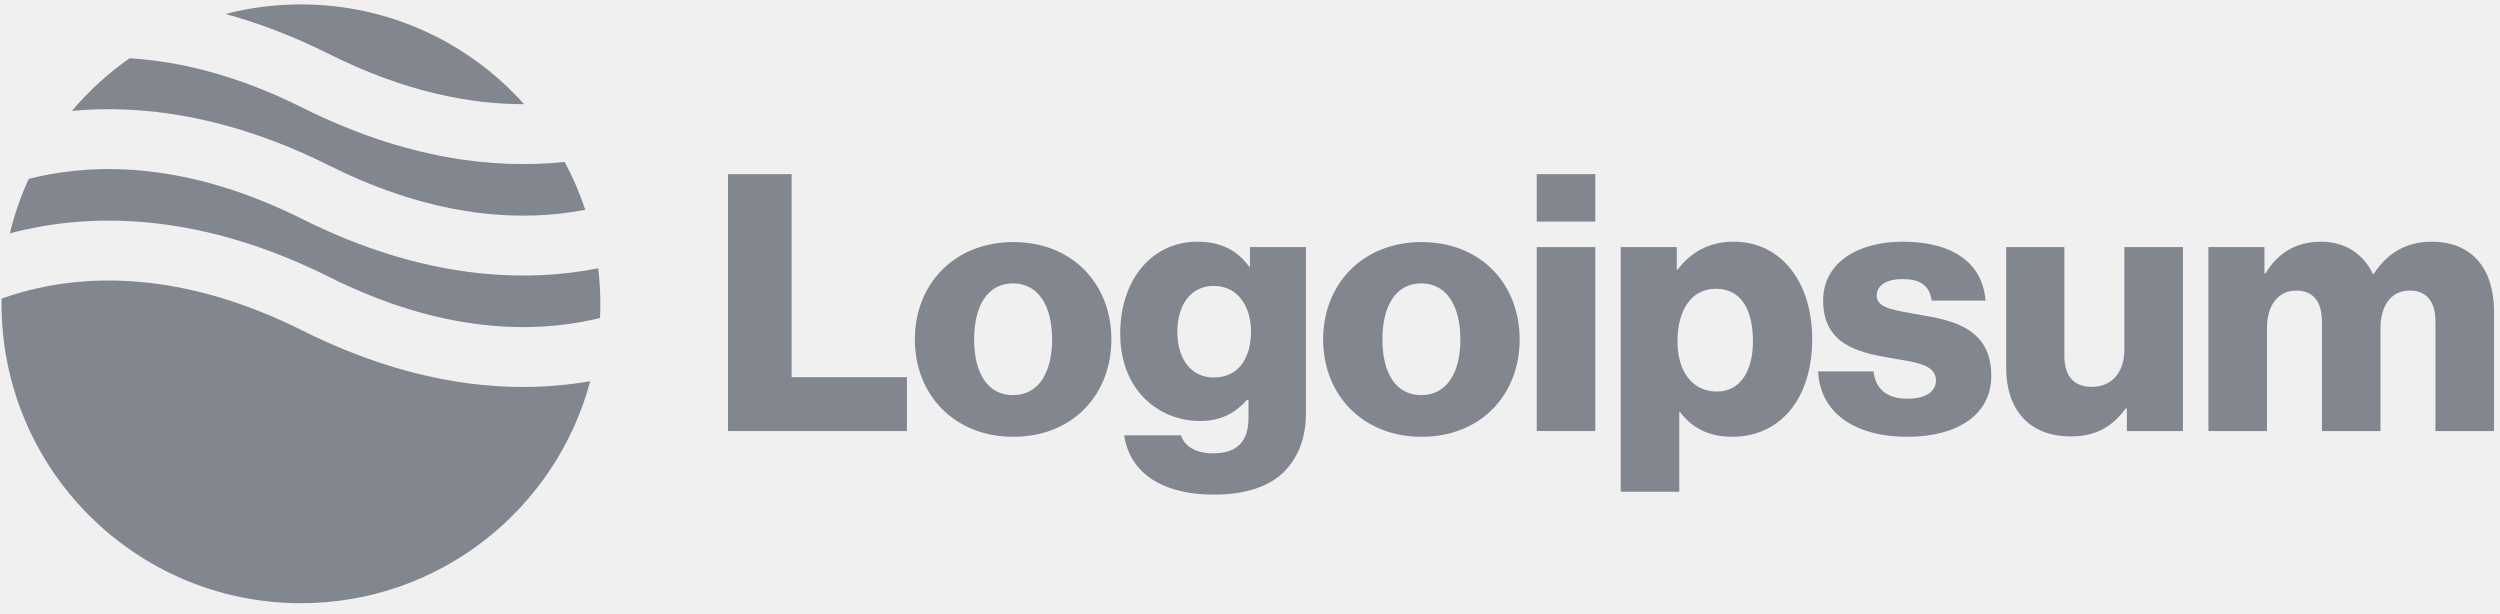
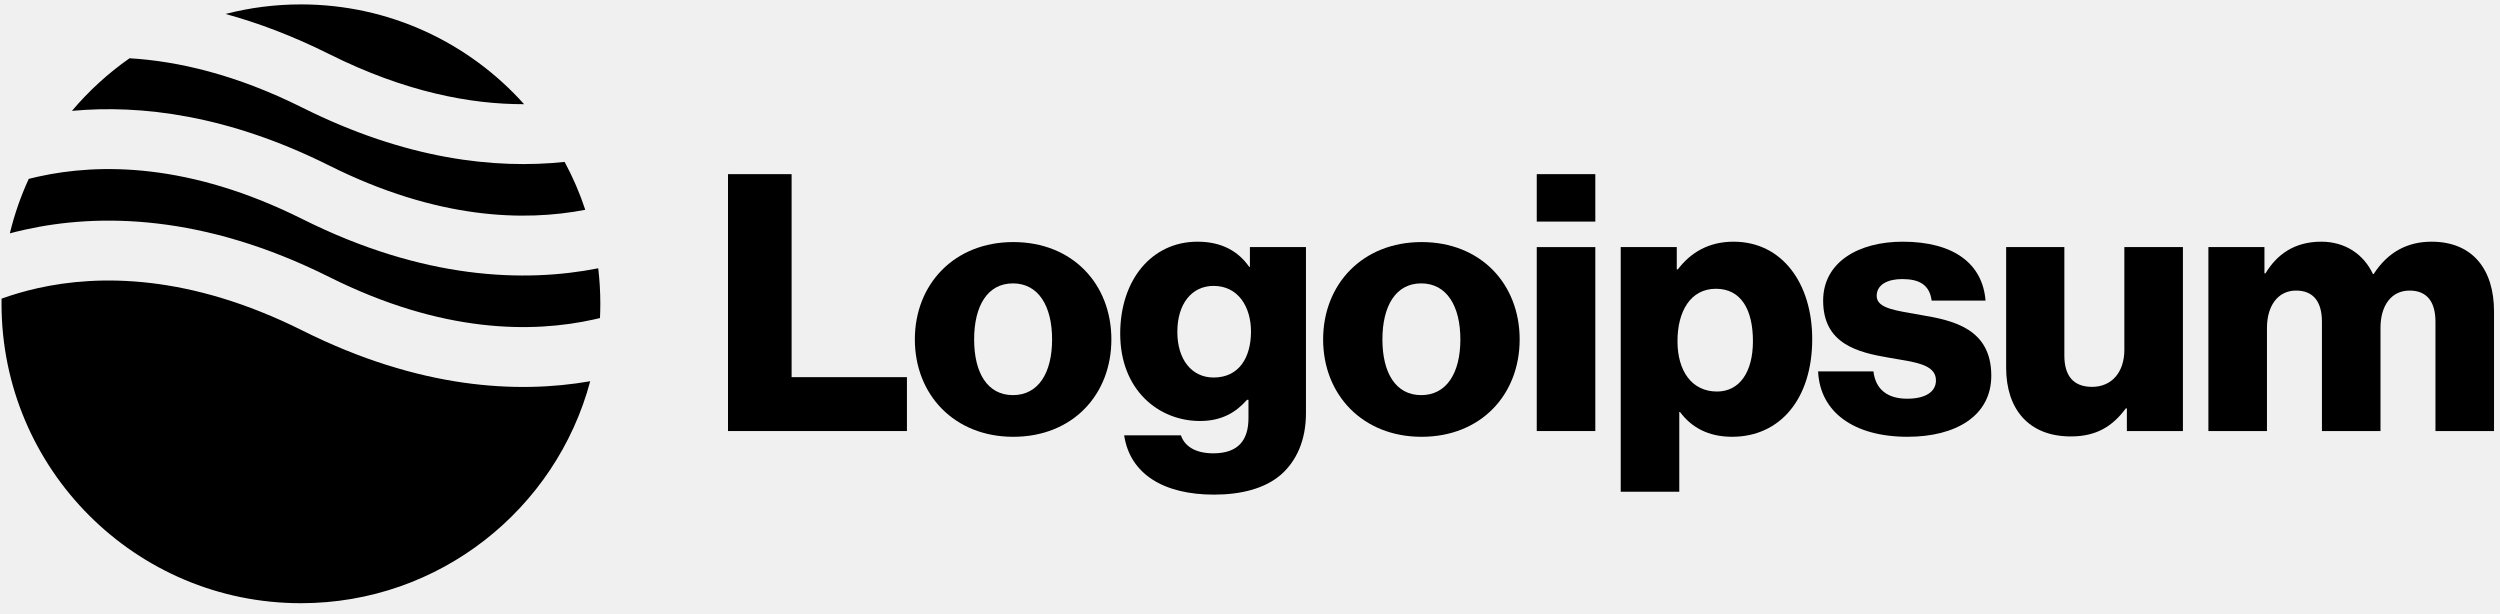
<svg xmlns="http://www.w3.org/2000/svg" width="167" height="41" viewBox="0 0 167 41" fill="none">
  <g clip-path="url(#clip0_1_1709)">
-     <path d="M48.631 28.794H60.583V25.194H52.879V11.633H48.631V28.794Z" fill="#82868E" />
-     <path d="M67.664 26.394C65.96 26.394 65.072 24.906 65.072 22.674C65.072 20.442 65.96 18.93 67.664 18.93C69.368 18.93 70.28 20.442 70.28 22.674C70.28 24.906 69.368 26.394 67.664 26.394ZM67.688 29.178C71.648 29.178 74.24 26.37 74.24 22.674C74.24 18.978 71.648 16.17 67.688 16.17C63.752 16.17 61.112 18.978 61.112 22.674C61.112 26.37 63.752 29.178 67.688 29.178Z" fill="#82868E" />
-     <path d="M81.094 33.041C82.918 33.041 84.526 32.633 85.606 31.674C86.59 30.785 87.238 29.442 87.238 27.593V16.506H83.494V17.826H83.446C82.726 16.794 81.622 16.145 79.99 16.145C76.942 16.145 74.83 18.689 74.83 22.29C74.83 26.058 77.398 28.122 80.158 28.122C81.646 28.122 82.582 27.521 83.302 26.706H83.398V27.93C83.398 29.418 82.702 30.282 81.046 30.282C79.75 30.282 79.102 29.73 78.886 29.081H75.094C75.478 31.649 77.71 33.041 81.094 33.041ZM81.07 25.218C79.606 25.218 78.646 24.017 78.646 22.169C78.646 20.297 79.606 19.098 81.07 19.098C82.702 19.098 83.566 20.489 83.566 22.145C83.566 23.873 82.774 25.218 81.07 25.218Z" fill="#82868E" />
-     <path d="M94.937 26.394C93.233 26.394 92.345 24.906 92.345 22.674C92.345 20.442 93.233 18.93 94.937 18.93C96.641 18.93 97.553 20.442 97.553 22.674C97.553 24.906 96.641 26.394 94.937 26.394ZM94.961 29.178C98.921 29.178 101.513 26.37 101.513 22.674C101.513 18.978 98.921 16.17 94.961 16.17C91.025 16.17 88.385 18.978 88.385 22.674C88.385 26.37 91.025 29.178 94.961 29.178Z" fill="#82868E" />
-     <path d="M102.655 28.794H106.567V16.506H102.655V28.794ZM102.655 14.802H106.567V11.633H102.655V14.802Z" fill="#82868E" />
-     <path d="M108.264 32.849H112.176V27.521H112.224C112.992 28.553 114.12 29.177 115.704 29.177C118.92 29.177 121.056 26.634 121.056 22.649C121.056 18.953 119.064 16.145 115.8 16.145C114.12 16.145 112.92 16.89 112.08 17.994H112.008V16.506H108.264V32.849ZM114.696 26.154C113.016 26.154 112.056 24.785 112.056 22.794C112.056 20.802 112.92 19.29 114.624 19.29C116.304 19.29 117.096 20.681 117.096 22.794C117.096 24.881 116.184 26.154 114.696 26.154Z" fill="#82868E" />
-     <path d="M127.426 29.177C130.642 29.177 133.018 27.785 133.018 25.098C133.018 21.953 130.474 21.401 128.314 21.041C126.754 20.753 125.362 20.634 125.362 19.77C125.362 19.002 126.106 18.642 127.066 18.642C128.146 18.642 128.89 18.977 129.034 20.081H132.634C132.442 17.657 130.57 16.145 127.09 16.145C124.186 16.145 121.786 17.489 121.786 20.081C121.786 22.962 124.066 23.538 126.202 23.898C127.834 24.186 129.322 24.305 129.322 25.41C129.322 26.201 128.578 26.634 127.402 26.634C126.106 26.634 125.29 26.034 125.146 24.809H121.45C121.57 27.521 123.826 29.177 127.426 29.177Z" fill="#82868E" />
-     <path d="M138.331 29.154C140.035 29.154 141.115 28.482 142.003 27.282H142.075V28.794H145.819V16.506H141.907V23.37C141.907 24.834 141.091 25.842 139.747 25.842C138.499 25.842 137.899 25.098 137.899 23.754V16.506H134.011V24.57C134.011 27.306 135.499 29.154 138.331 29.154Z" fill="#82868E" />
-     <path d="M147.521 28.794H151.433V21.905C151.433 20.442 152.153 19.41 153.377 19.41C154.553 19.41 155.105 20.177 155.105 21.497V28.794H159.017V21.905C159.017 20.442 159.713 19.41 160.961 19.41C162.137 19.41 162.689 20.177 162.689 21.497V28.794H166.601V20.802C166.601 18.041 165.209 16.145 162.425 16.145C160.841 16.145 159.521 16.817 158.561 18.305H158.513C157.889 16.985 156.665 16.145 155.057 16.145C153.281 16.145 152.105 16.985 151.337 18.258H151.265V16.506H147.521V28.794Z" fill="#82868E" />
-     <path fill-rule="evenodd" clip-rule="evenodd" d="M8.654 3.892C7.224 4.892 5.93 6.075 4.807 7.406C9.396 6.98 15.227 7.676 21.996 11.06C29.224 14.675 35.045 14.797 39.096 14.015C38.729 12.902 38.266 11.833 37.718 10.816C33.081 11.305 27.136 10.658 20.207 7.194C15.807 4.994 11.929 4.088 8.654 3.892ZM35.009 6.96C31.347 2.869 26.025 0.294 20.102 0.294C18.362 0.294 16.674 0.516 15.065 0.933C17.244 1.528 19.559 2.398 21.996 3.616C27.069 6.152 31.448 6.969 35.009 6.96ZM39.962 17.922C35.068 18.888 28.31 18.69 20.207 14.638C12.632 10.85 6.602 10.898 2.535 11.802C2.326 11.848 2.121 11.897 1.921 11.948C1.388 13.106 0.963 14.324 0.658 15.588C0.984 15.501 1.32 15.418 1.668 15.341C6.601 14.245 13.572 14.293 21.996 18.505C29.572 22.293 35.601 22.245 39.668 21.341C39.807 21.31 39.944 21.278 40.079 21.245C40.094 20.93 40.102 20.613 40.102 20.294C40.102 19.491 40.054 18.7 39.962 17.922ZM39.426 25.466C34.58 26.313 28.018 25.988 20.207 22.082C12.632 18.295 6.602 18.342 2.535 19.246C1.633 19.447 0.821 19.691 0.104 19.949C0.103 20.064 0.102 20.178 0.102 20.294C0.102 31.339 9.056 40.294 20.102 40.294C29.359 40.294 37.147 34.005 39.426 25.466Z" fill="#82868E" />
+     <path d="M48.631 28.794H60.583V25.194H52.879V11.633H48.631V28.794Z" fill="currentColor" />
+     <path d="M67.664 26.394C65.96 26.394 65.072 24.906 65.072 22.674C65.072 20.442 65.96 18.93 67.664 18.93C69.368 18.93 70.28 20.442 70.28 22.674C70.28 24.906 69.368 26.394 67.664 26.394ZM67.688 29.178C71.648 29.178 74.24 26.37 74.24 22.674C74.24 18.978 71.648 16.17 67.688 16.17C63.752 16.17 61.112 18.978 61.112 22.674C61.112 26.37 63.752 29.178 67.688 29.178Z" fill="currentColor" />
+     <path d="M81.094 33.041C82.918 33.041 84.526 32.633 85.606 31.674C86.59 30.785 87.238 29.442 87.238 27.593V16.506H83.494V17.826H83.446C82.726 16.794 81.622 16.145 79.99 16.145C76.942 16.145 74.83 18.689 74.83 22.29C74.83 26.058 77.398 28.122 80.158 28.122C81.646 28.122 82.582 27.521 83.302 26.706H83.398V27.93C83.398 29.418 82.702 30.282 81.046 30.282C79.75 30.282 79.102 29.73 78.886 29.081H75.094C75.478 31.649 77.71 33.041 81.094 33.041ZM81.07 25.218C79.606 25.218 78.646 24.017 78.646 22.169C78.646 20.297 79.606 19.098 81.07 19.098C82.702 19.098 83.566 20.489 83.566 22.145C83.566 23.873 82.774 25.218 81.07 25.218Z" fill="currentColor" />
+     <path d="M94.937 26.394C93.233 26.394 92.345 24.906 92.345 22.674C92.345 20.442 93.233 18.93 94.937 18.93C96.641 18.93 97.553 20.442 97.553 22.674C97.553 24.906 96.641 26.394 94.937 26.394ZM94.961 29.178C98.921 29.178 101.513 26.37 101.513 22.674C101.513 18.978 98.921 16.17 94.961 16.17C91.025 16.17 88.385 18.978 88.385 22.674C88.385 26.37 91.025 29.178 94.961 29.178Z" fill="currentColor" />
+     <path d="M102.655 28.794H106.567V16.506H102.655V28.794ZM102.655 14.802H106.567V11.633H102.655V14.802Z" fill="currentColor" />
+     <path d="M108.264 32.849H112.176V27.521H112.224C112.992 28.553 114.12 29.177 115.704 29.177C118.92 29.177 121.056 26.634 121.056 22.649C121.056 18.953 119.064 16.145 115.8 16.145C114.12 16.145 112.92 16.89 112.08 17.994H112.008V16.506H108.264V32.849ZM114.696 26.154C113.016 26.154 112.056 24.785 112.056 22.794C112.056 20.802 112.92 19.29 114.624 19.29C116.304 19.29 117.096 20.681 117.096 22.794C117.096 24.881 116.184 26.154 114.696 26.154Z" fill="currentColor" />
+     <path d="M127.426 29.177C130.642 29.177 133.018 27.785 133.018 25.098C133.018 21.953 130.474 21.401 128.314 21.041C126.754 20.753 125.362 20.634 125.362 19.77C125.362 19.002 126.106 18.642 127.066 18.642C128.146 18.642 128.89 18.977 129.034 20.081H132.634C132.442 17.657 130.57 16.145 127.09 16.145C124.186 16.145 121.786 17.489 121.786 20.081C121.786 22.962 124.066 23.538 126.202 23.898C127.834 24.186 129.322 24.305 129.322 25.41C129.322 26.201 128.578 26.634 127.402 26.634C126.106 26.634 125.29 26.034 125.146 24.809H121.45C121.57 27.521 123.826 29.177 127.426 29.177Z" fill="currentColor" />
+     <path d="M138.331 29.154C140.035 29.154 141.115 28.482 142.003 27.282H142.075V28.794H145.819V16.506H141.907V23.37C141.907 24.834 141.091 25.842 139.747 25.842C138.499 25.842 137.899 25.098 137.899 23.754V16.506H134.011V24.57C134.011 27.306 135.499 29.154 138.331 29.154Z" fill="currentColor" />
+     <path d="M147.521 28.794H151.433V21.905C151.433 20.442 152.153 19.41 153.377 19.41C154.553 19.41 155.105 20.177 155.105 21.497V28.794H159.017V21.905C159.017 20.442 159.713 19.41 160.961 19.41C162.137 19.41 162.689 20.177 162.689 21.497V28.794H166.601V20.802C166.601 18.041 165.209 16.145 162.425 16.145C160.841 16.145 159.521 16.817 158.561 18.305H158.513C157.889 16.985 156.665 16.145 155.057 16.145C153.281 16.145 152.105 16.985 151.337 18.258H151.265V16.506H147.521V28.794Z" fill="currentColor" />
+     <path fill-rule="evenodd" clip-rule="evenodd" d="M8.654 3.892C7.224 4.892 5.93 6.075 4.807 7.406C9.396 6.98 15.227 7.676 21.996 11.06C29.224 14.675 35.045 14.797 39.096 14.015C38.729 12.902 38.266 11.833 37.718 10.816C33.081 11.305 27.136 10.658 20.207 7.194C15.807 4.994 11.929 4.088 8.654 3.892ZM35.009 6.96C31.347 2.869 26.025 0.294 20.102 0.294C18.362 0.294 16.674 0.516 15.065 0.933C17.244 1.528 19.559 2.398 21.996 3.616C27.069 6.152 31.448 6.969 35.009 6.96ZM39.962 17.922C35.068 18.888 28.31 18.69 20.207 14.638C12.632 10.85 6.602 10.898 2.535 11.802C2.326 11.848 2.121 11.897 1.921 11.948C1.388 13.106 0.963 14.324 0.658 15.588C0.984 15.501 1.32 15.418 1.668 15.341C6.601 14.245 13.572 14.293 21.996 18.505C29.572 22.293 35.601 22.245 39.668 21.341C39.807 21.31 39.944 21.278 40.079 21.245C40.094 20.93 40.102 20.613 40.102 20.294C40.102 19.491 40.054 18.7 39.962 17.922ZM39.426 25.466C34.58 26.313 28.018 25.988 20.207 22.082C12.632 18.295 6.602 18.342 2.535 19.246C1.633 19.447 0.821 19.691 0.104 19.949C0.103 20.064 0.102 20.178 0.102 20.294C0.102 31.339 9.056 40.294 20.102 40.294C29.359 40.294 37.147 34.005 39.426 25.466Z" fill="currentColor" />
  </g>
  <defs>
    <clipPath id="clip0_1_1709">
      <rect width="167" height="41" fill="white" />
    </clipPath>
  </defs>
</svg>
